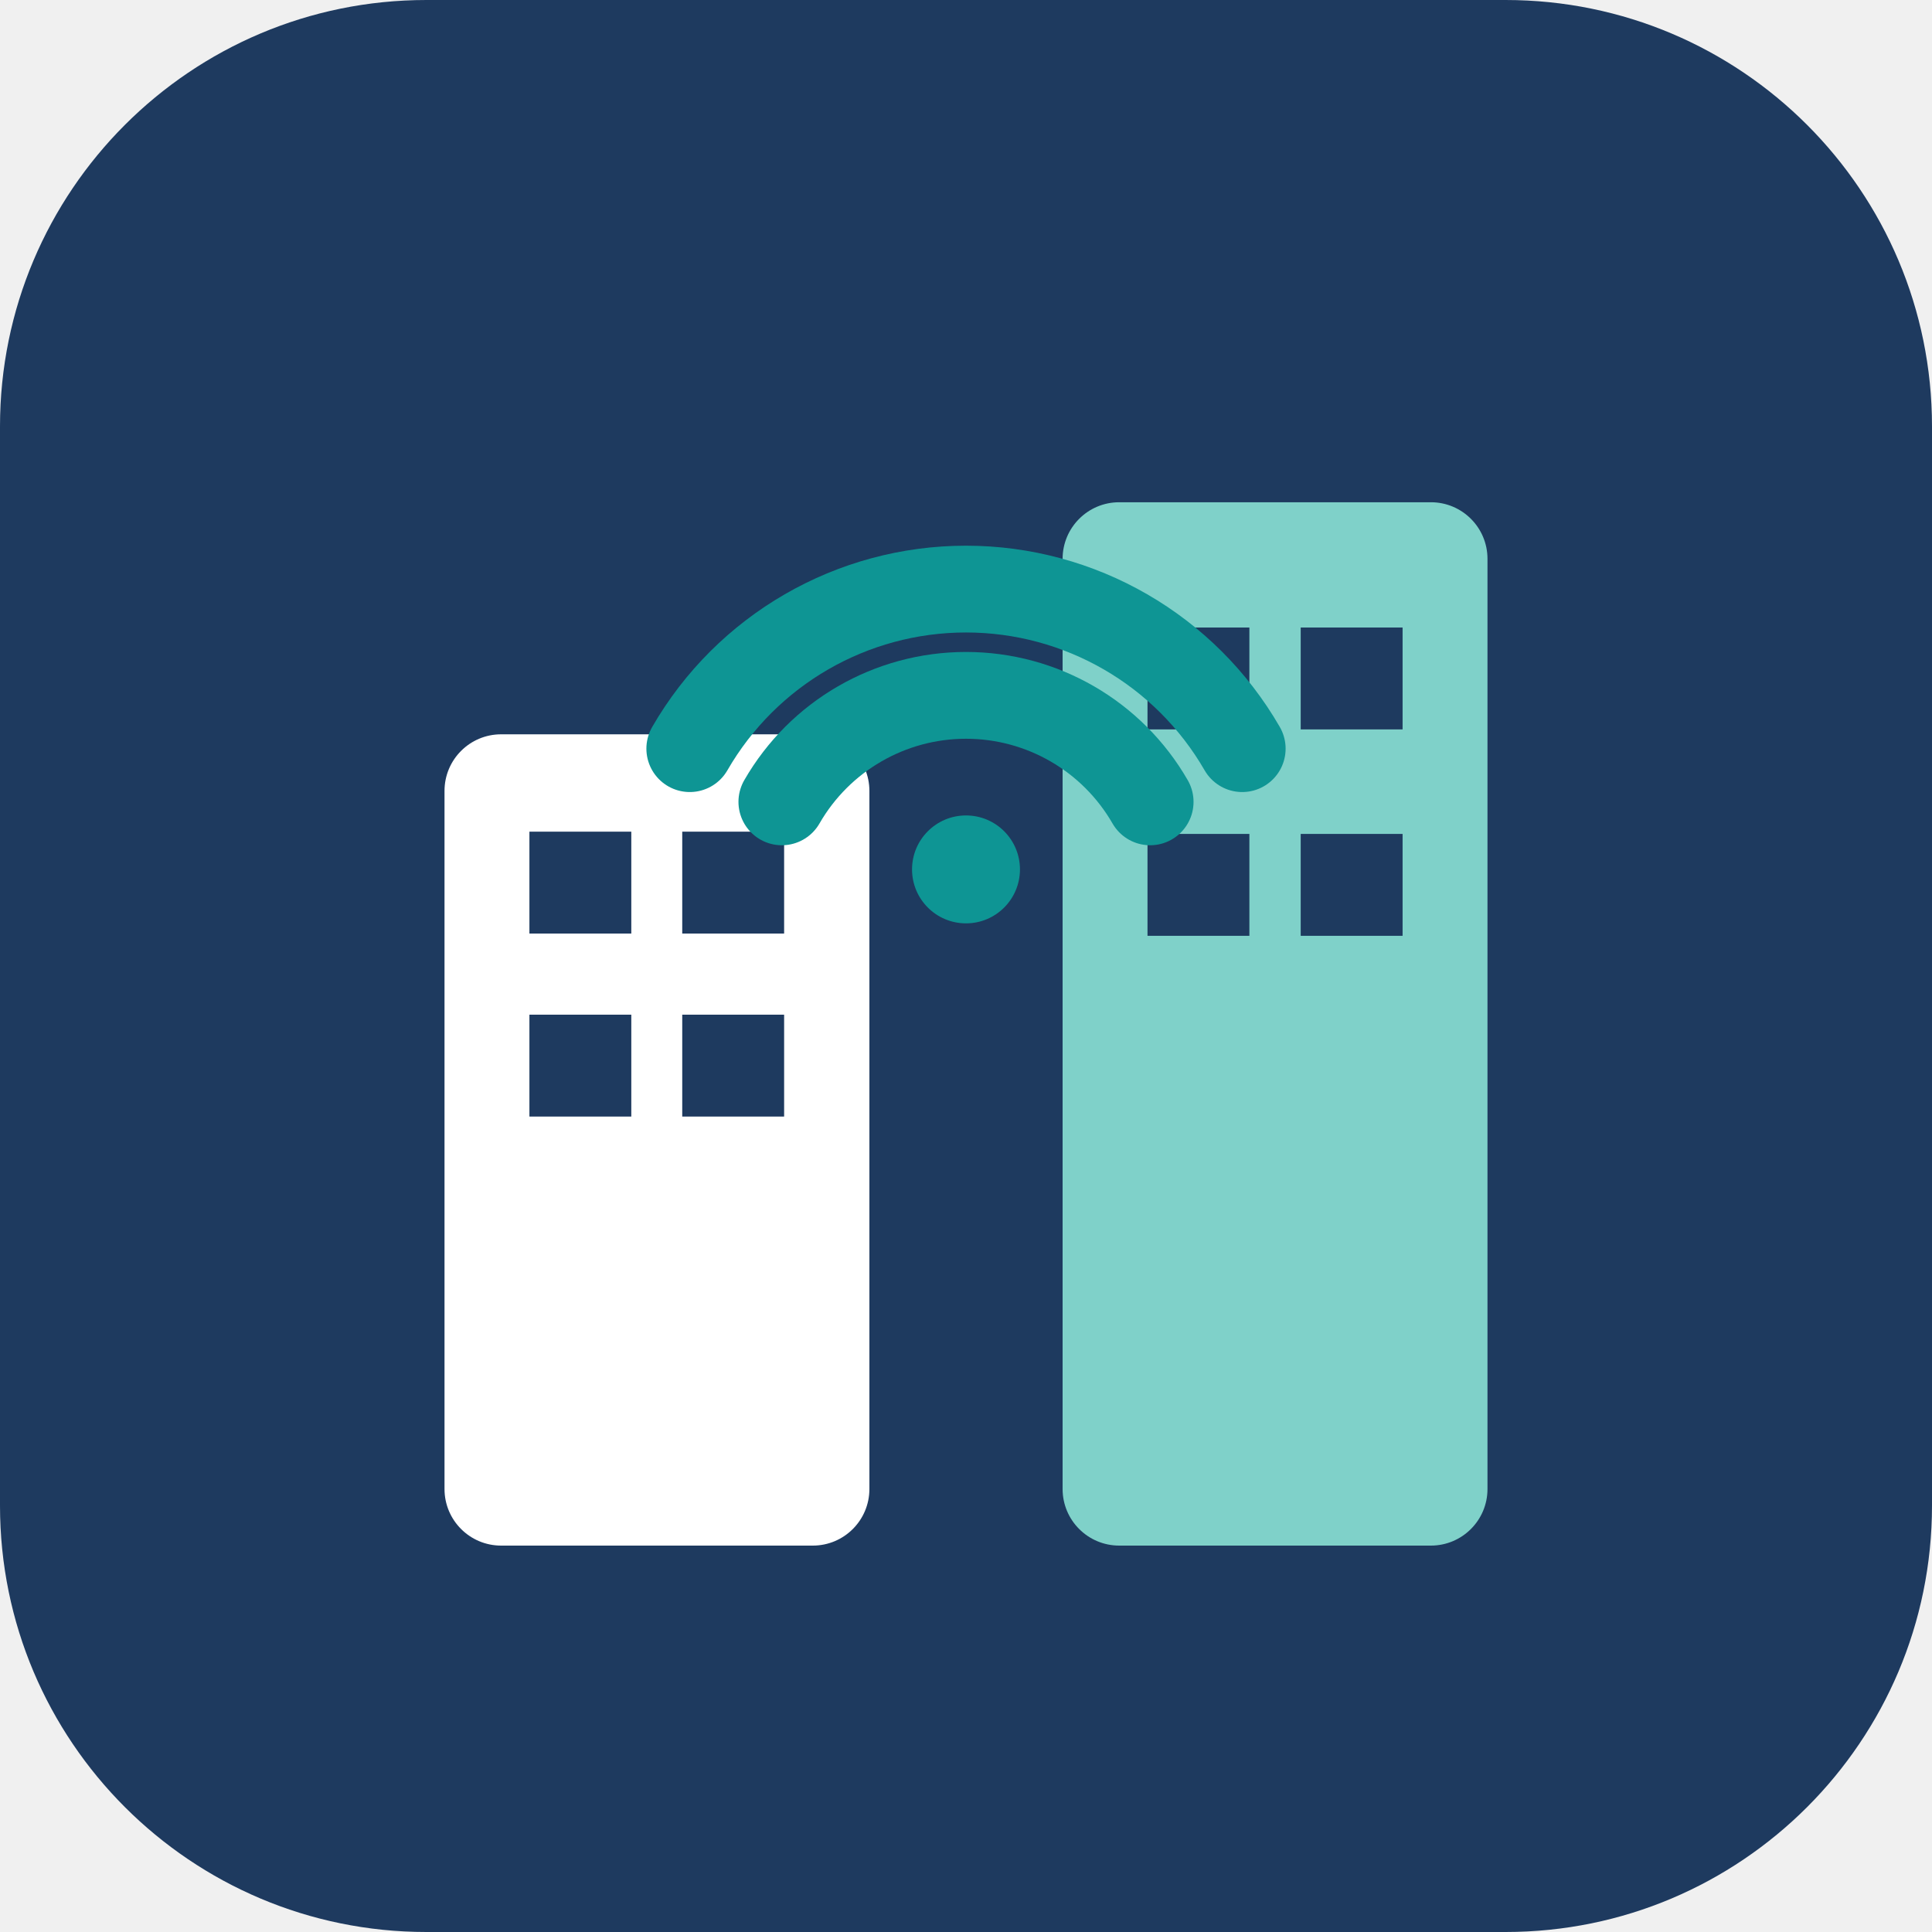
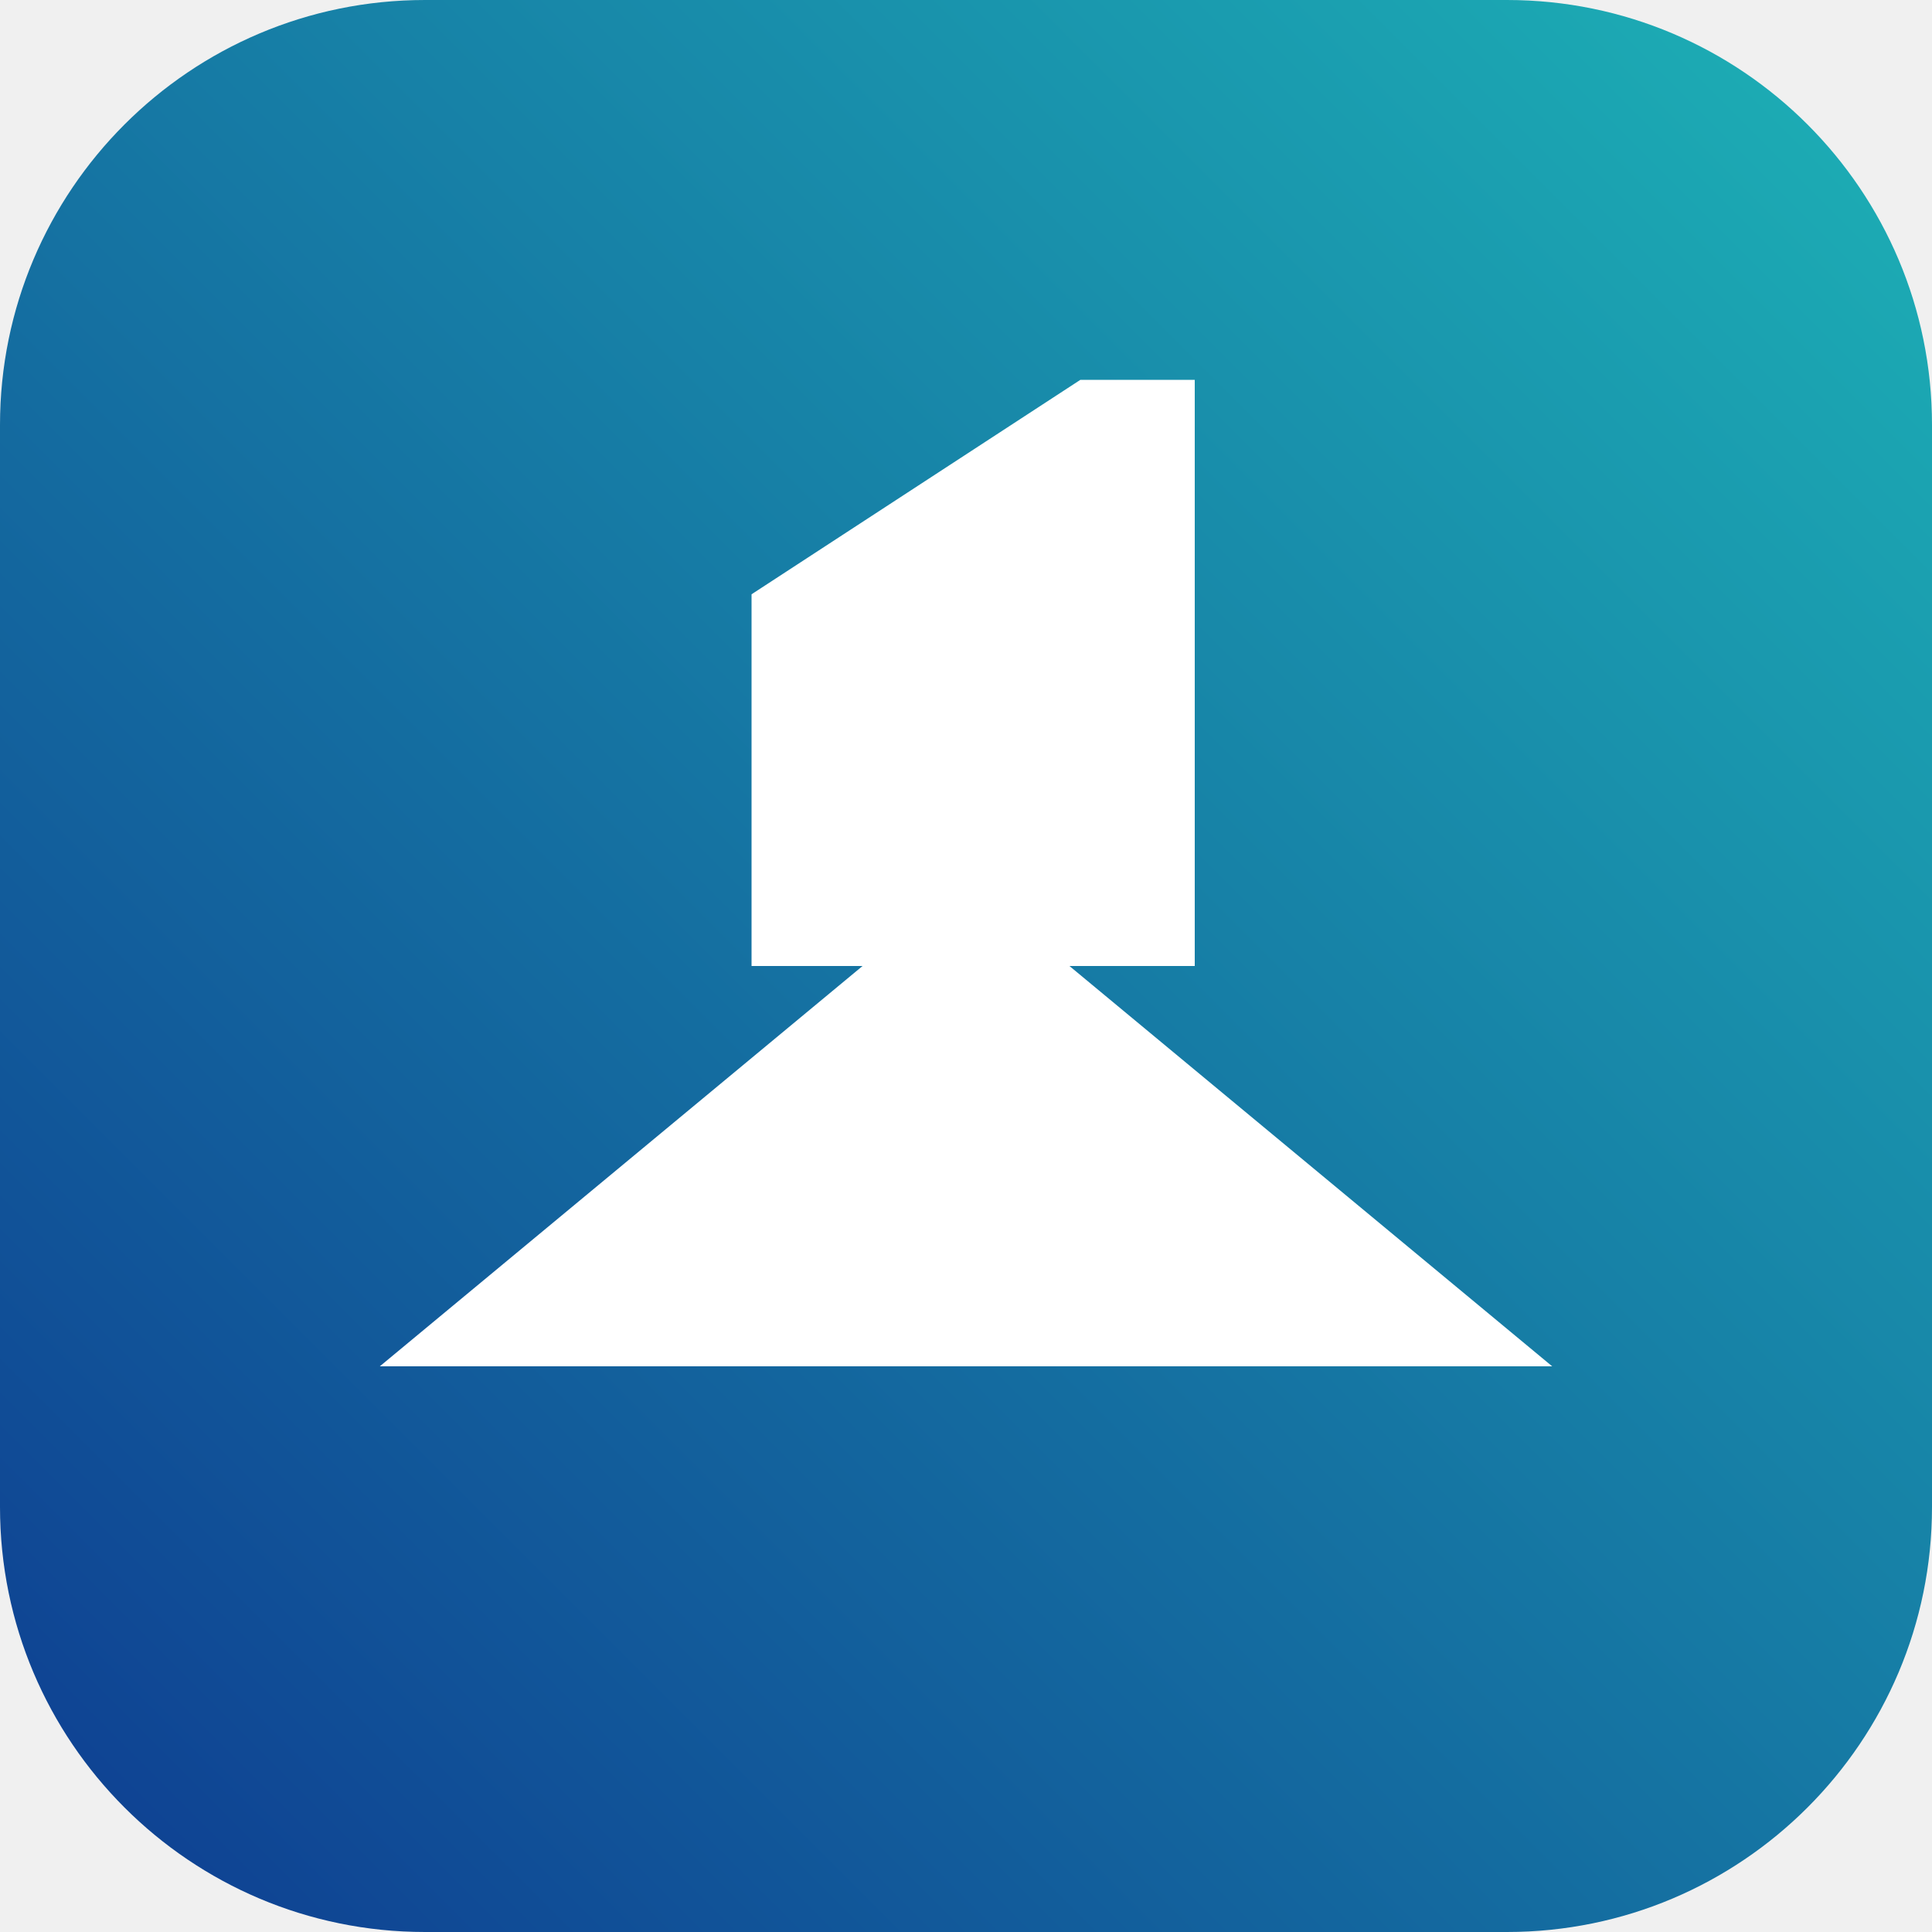
- <svg xmlns="http://www.w3.org/2000/svg" width="512" height="512" viewBox="0 0 512 512" role="img" aria-label="Yönetio">
-   <rect x="0" y="0" width="512" height="512" rx="113" ry="113" fill="#1E3A5F" />
-   <rect x="117.8" y="194.6" width="112.6" height="215.0" rx="15" ry="15" fill="#FFFFFF" />
-   <rect x="281.6" y="133.1" width="112.6" height="276.5" rx="15" ry="15" fill="#7FD1C9" />
-   <g fill="#1E3A5F">
-     <rect x="140.3" y="220.4" width="27" height="27" />
-     <rect x="180.8" y="220.4" width="27" height="27" />
-     <rect x="140.3" y="268.9" width="27" height="27" />
-     <rect x="180.8" y="268.9" width="27" height="27" />
-     <rect x="304.1" y="166.3" width="27" height="27" />
-     <rect x="344.7" y="166.3" width="27" height="27" />
-     <rect x="304.1" y="221.0" width="27" height="27" />
-     <rect x="344.7" y="221.0" width="27" height="27" />
+ <svg xmlns="http://www.w3.org/2000/svg" width="100" height="100" viewBox="0 0 100 100" role="img" aria-label="Yönetio">
+   <defs>
+     <linearGradient id="yonetio-bg" x1="0" y1="100" x2="100" y2="0" gradientUnits="userSpaceOnUse">
+       <stop offset="0" stop-color="#0E3C91" />
+       <stop offset="1" stop-color="#1DB2B6" />
+     </linearGradient>
+   </defs>
+   <rect x="0" y="0" width="100" height="100" rx="22" ry="22" fill="url(#yonetio-bg)" />
+   <g transform="translate(13 13) scale(0.74)" fill="#FFFFFF">
+     <path d="M35 24 L58 9 L66 9 L66 50 L35 50 Z" />
+     <path d="M9 78 L50 44 L91 78 Z" />
  </g>
-   <g fill="none" stroke="#0E9594" stroke-width="23" stroke-linecap="round">
-     <path d="M 207.2 212.5 A 56.3 56.3 0 0 1 304.8 212.5" />
-     <path d="M 182.8 198.4 A 84.5 84.5 0 0 1 329.2 198.4" />
-   </g>
-   <circle cx="256" cy="230.4" r="14.3" fill="#0E9594" />
</svg>
